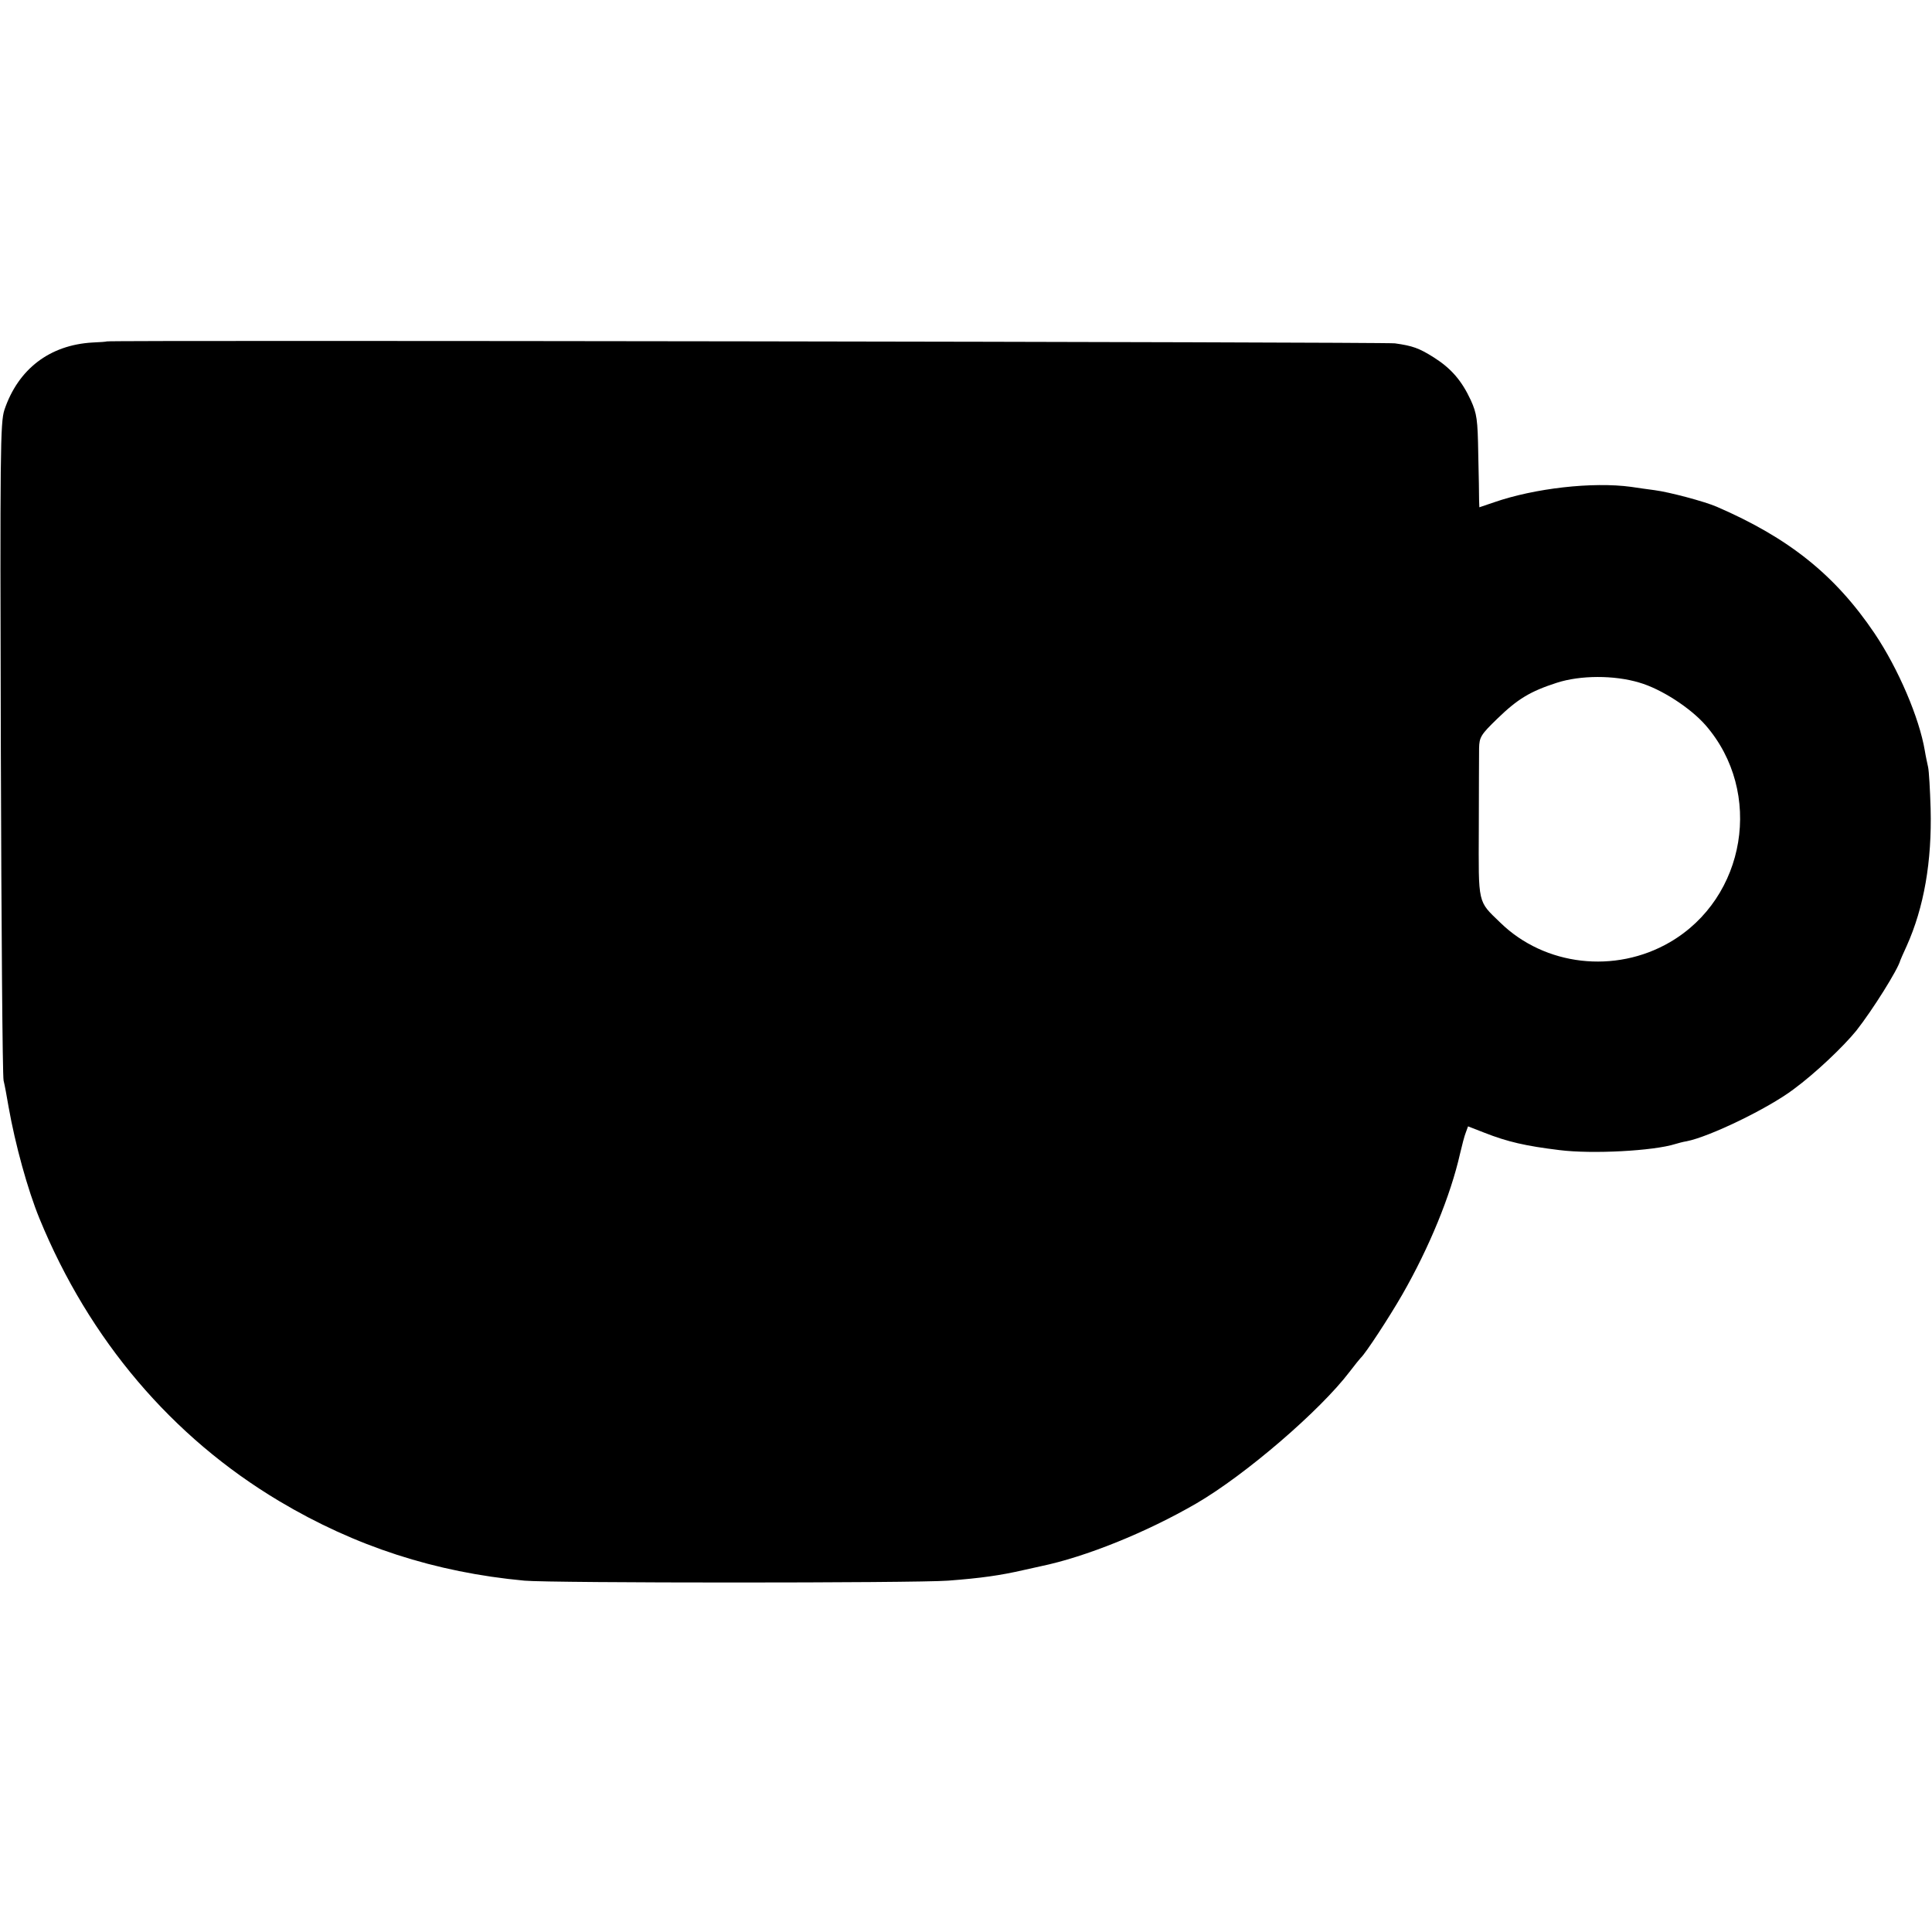
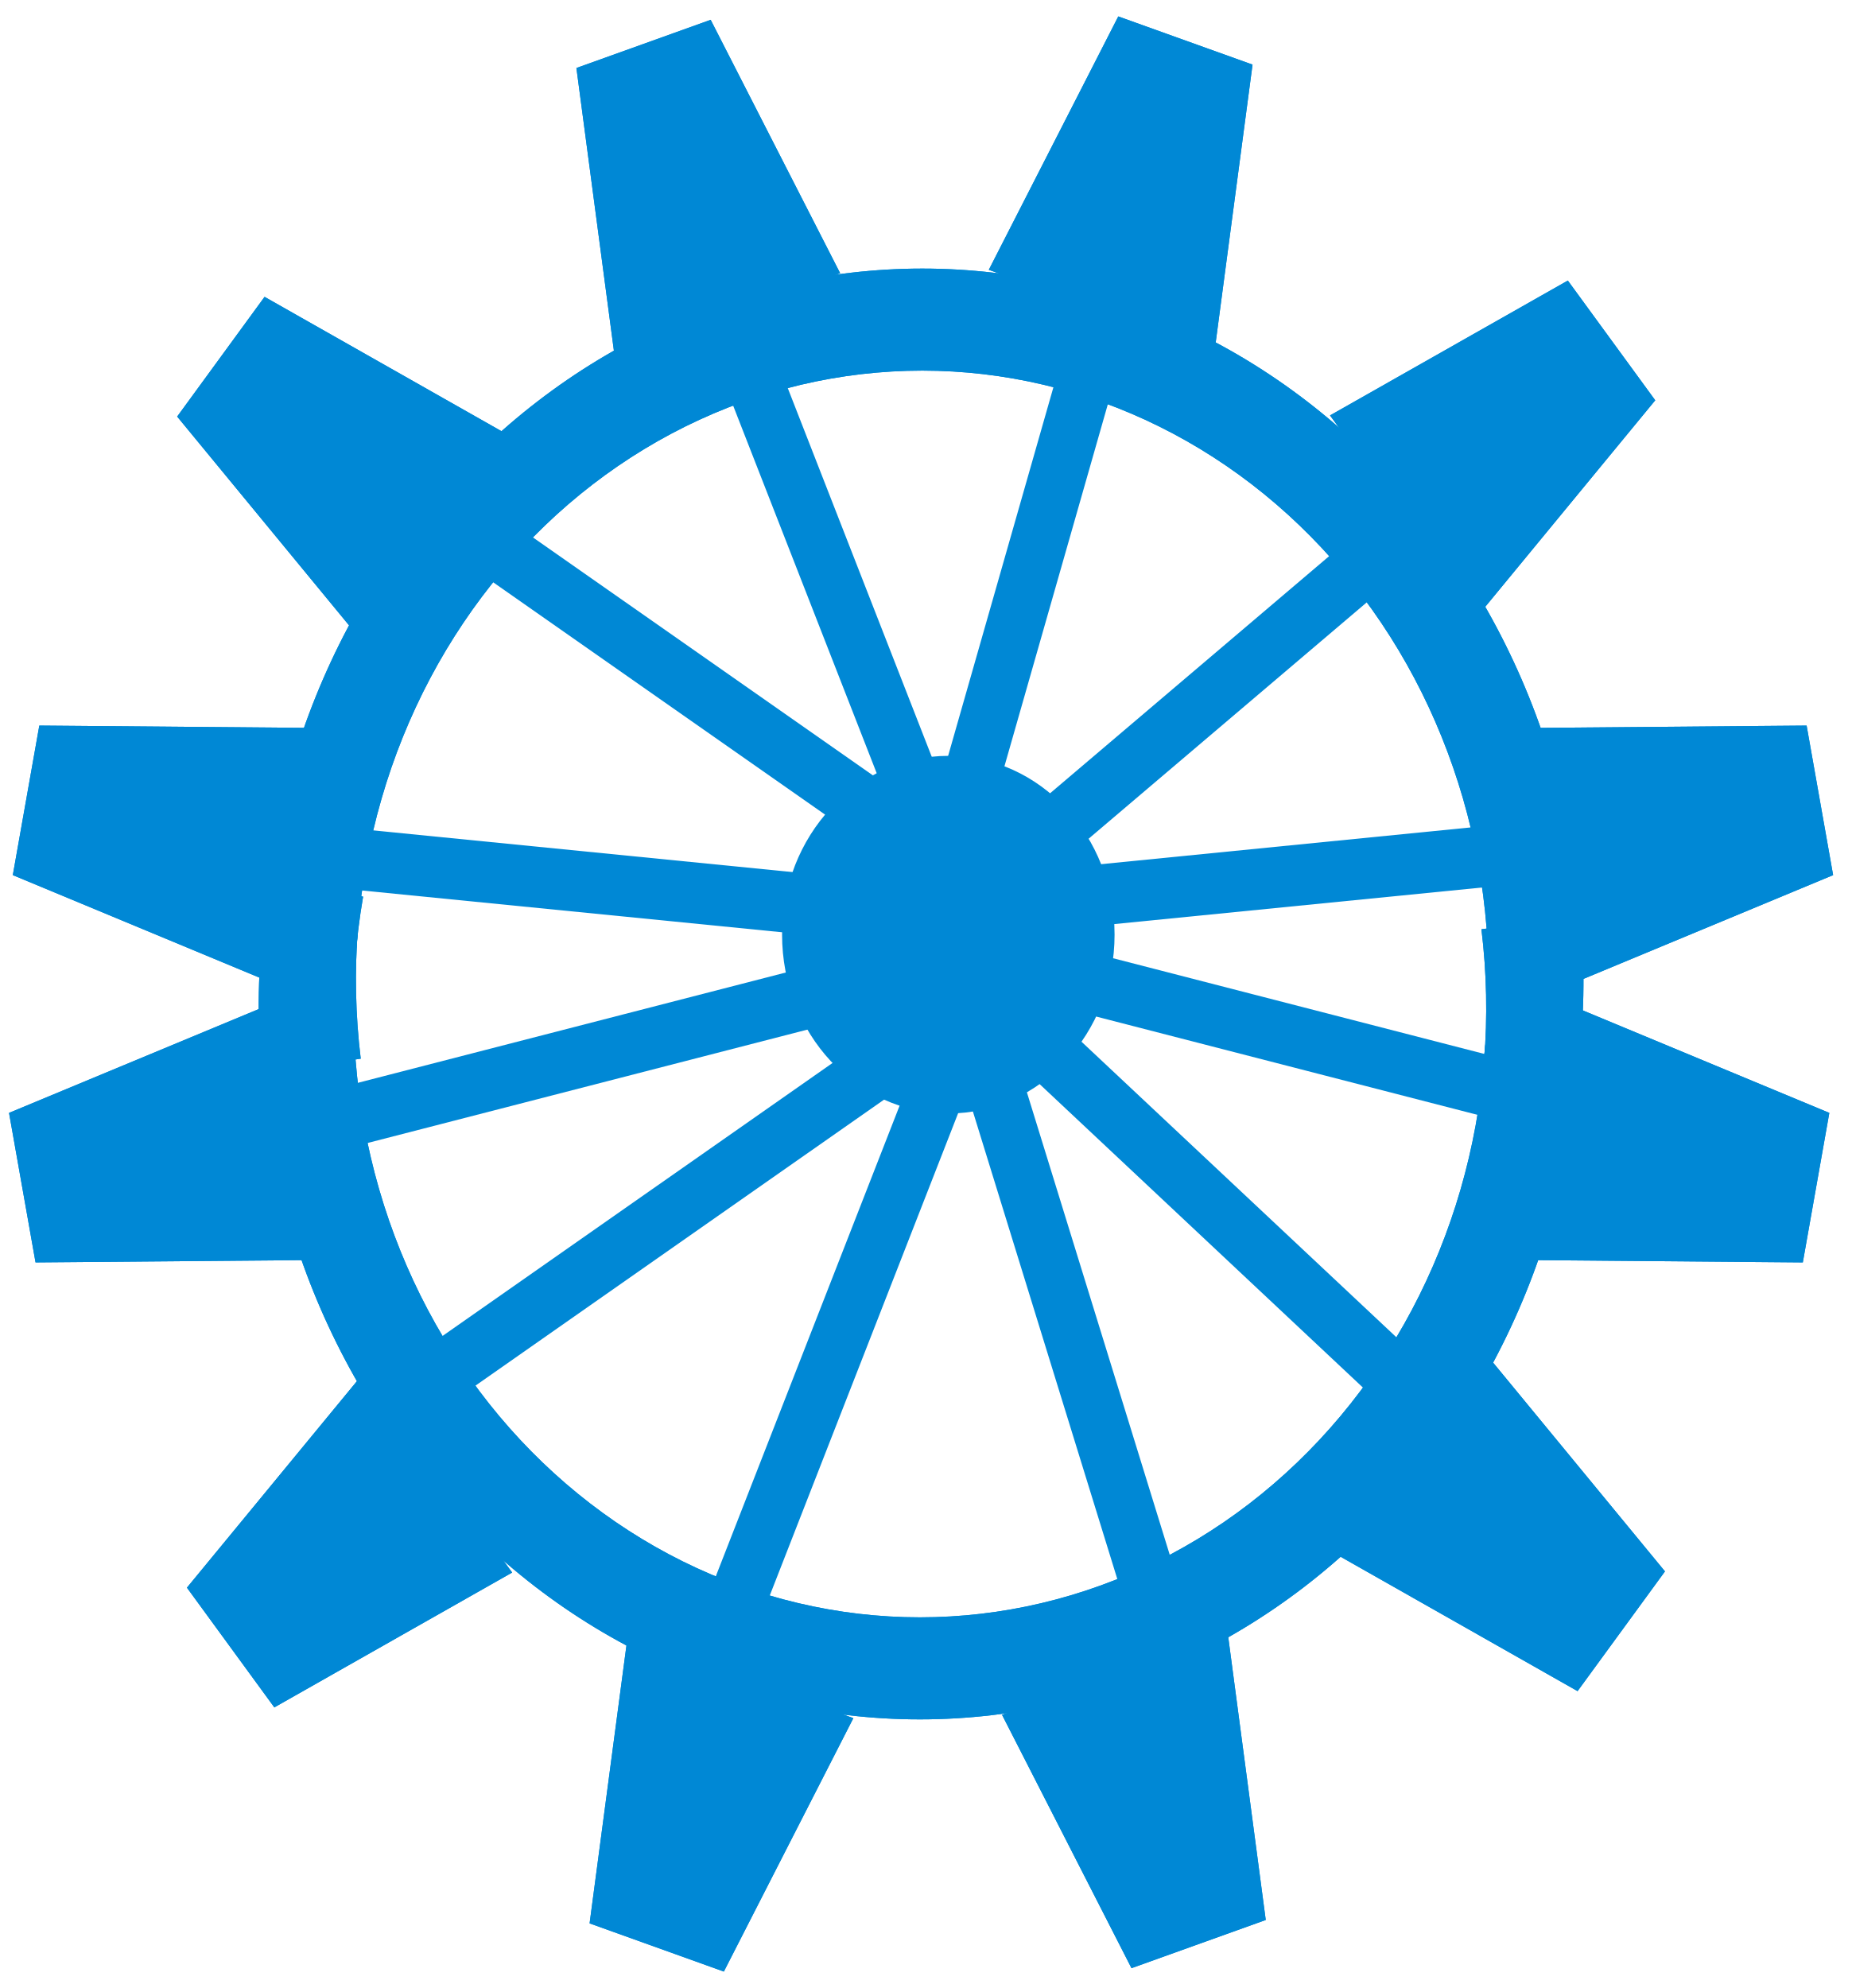
- <svg xmlns="http://www.w3.org/2000/svg" version="1.0" width="700pt" height="700pt" viewBox="0 0 700 700" preserveAspectRatio="xMidYMid meet">
-   <g transform="translate(0,700) scale(0.1,-0.1)" fill="#000000" stroke="none">
-     <path d="M387 5763 c-1 -1 -24 -3 -52 -4 -155 -9 -269 -96 -319 -244 -15 -46 -16 -145 -13 -1225 2 -646 6 -1188 10 -1205 4 -16 12 -59 18 -95 24 -136 69 -300 112 -405 180 -439 480 -792 869 -1024 275 -164 565 -258 888 -288 97 -9 1416 -9 1535 0 119 9 189 19 272 38 27 6 55 12 63 14 164 34 384 123 565 228 177 103 448 336 555 477 19 25 37 47 40 50 17 15 104 148 151 230 97 169 175 359 209 510 7 30 16 65 21 77 l8 22 59 -23 c84 -33 149 -48 272 -63 119 -15 341 -3 420 22 10 3 28 8 41 10 82 16 294 118 387 188 79 58 181 155 228 213 59 75 151 222 159 254 1 3 11 26 23 52 63 140 92 307 87 498 -2 69 -6 136 -9 150 -3 14 -9 41 -12 60 -20 119 -96 297 -182 425 -143 212 -311 346 -572 459 -44 19 -171 53 -225 60 -22 3 -60 8 -85 12 -140 19 -350 -5 -497 -56 l-53 -18 -1 26 c0 15 -1 90 -3 167 -2 126 -5 146 -27 195 -33 71 -71 115 -134 155 -54 34 -77 42 -141 51 -35 5 -4663 12 -4667 7z m5552 -1236 c80 -23 186 -92 241 -155 210 -242 147 -625 -130 -786 -198 -115 -453 -86 -614 71 -83 80 -79 64 -78 341 0 136 1 267 1 291 1 40 6 49 66 107 73 71 119 99 215 130 86 28 209 28 299 1z" />
-   </g>
+ <svg xmlns="http://www.w3.org/2000/svg" width="177" height="190" viewBox="0 0 177 190" fill="none">
+   <rect width="56.896" height="5.48" transform="matrix(0.363787 0.931482 -0.911307 0.411728 71.3618 27.0325)" fill="#0088D5" />
+   <rect width="57.146" height="5.453" transform="matrix(-0.274639 0.961547 0.949511 0.313735 103.685 26.4871)" fill="#0088D5" />
+   <rect width="54.677" height="5.707" transform="matrix(-0.762034 0.647537 0.595417 0.803417 136.484 45.1206)" fill="#0088D5" />
+   <rect width="54.677" height="5.707" transform="matrix(0.819253 0.573432 -0.51767 0.855581 43.0371 45.8335)" fill="#0088D5" />
+   <path d="M107.917 154.576L91.126 100.214L96.271 98.327L113.061 152.688L107.917 154.576Z" fill="#0088D5" />
+   <rect width="56.896" height="5.48" transform="matrix(0.363788 -0.931482 -0.911307 -0.411728 73.0103 153.922)" fill="#0088D5" />
+   <rect width="54.677" height="5.707" transform="matrix(0.819253 -0.573432 -0.51767 -0.855581 43.0361 134.114)" fill="#0088D5" />
+   <rect width="54.677" height="5.707" transform="matrix(-0.729137 -0.684367 0.634354 -0.773043 135.474 137.508)" fill="#0088D5" />
+   <rect width="53.672" height="5.804" transform="matrix(-0.968345 -0.249615 0.217493 -0.976062 148.531 108.437)" fill="#0088D5" />
+   <rect width="53.672" height="5.804" transform="matrix(0.968345 -0.249615 -0.217494 -0.976062 30.8667 110.339)" fill="#0088D5" />
+   <rect width="53.48" height="5.823" transform="matrix(0.99509 0.0989721 0.0856603 -0.996324 29.9692 84.6472)" fill="#0088D5" />
+   <rect width="53.48" height="5.823" transform="matrix(-0.99509 0.0989721 -0.0856602 -0.996324 151.213 83.8705)" fill="#0088D5" />
+   <path d="M150.273 106.088C151.946 96.429 151.652 86.495 149.412 76.969C147.171 67.444 143.038 58.555 137.296 50.913C131.553 43.272 124.339 37.06 116.15 32.707C107.961 28.353 98.992 25.96 89.86 25.694C80.729 25.428 71.652 27.294 63.256 31.164C54.859 35.034 47.343 40.816 41.224 48.111C35.105 55.407 30.529 64.042 27.812 73.423C25.096 82.803 24.302 92.706 25.485 102.448L34.477 101.184C33.462 92.84 34.142 84.358 36.47 76.323C38.797 68.289 42.716 60.892 47.957 54.644C53.197 48.395 59.636 43.443 66.827 40.128C74.019 36.813 81.793 35.215 89.615 35.443C97.436 35.671 105.118 37.721 112.132 41.45C119.146 45.179 125.325 50.499 130.244 57.044C135.162 63.589 138.702 71.203 140.621 79.361C142.54 87.52 142.792 96.028 141.359 104.302L150.273 106.088Z" fill="#0088D5" />
+   <path d="M172.667 69.346L146.972 69.565L151.232 93.601L175.2 83.638L172.667 69.346Z" fill="#0088D5" />
+   <path d="M3.757 69.346L29.451 69.565L25.191 93.601L1.224 83.638L3.757 69.346Z" fill="#0088D5" />
+   <path d="M25.286 28.37L48.016 41.259L33.966 60.505L16.932 39.813L25.286 28.37Z" fill="#0088D5" />
+   <path d="M149.845 26.814L127.115 39.703L141.165 58.949L158.199 38.258L149.845 26.814Z" fill="#0088D5" />
+   <path d="M67.921 1.893L80.297 26.112L58.718 33.858L55.09 6.498L67.921 1.893Z" fill="#0088D5" />
+   <path d="M106.879 1.57L94.503 25.79L116.083 33.536L119.711 6.176L106.879 1.57Z" fill="#0088D5" />
+   <path d="M150.273 106.088C151.946 96.429 151.652 86.495 149.412 76.969C147.171 67.444 143.038 58.555 137.296 50.913C131.553 43.272 124.339 37.06 116.15 32.707C107.961 28.353 98.992 25.96 89.86 25.694C80.729 25.428 71.652 27.294 63.256 31.164C54.859 35.034 47.343 40.816 41.224 48.111C35.105 55.407 30.529 64.042 27.812 73.423C25.096 82.803 24.302 92.706 25.485 102.448L34.477 101.184C33.462 92.84 34.142 84.358 36.47 76.323C38.797 68.289 42.716 60.892 47.957 54.644C53.197 48.395 59.636 43.443 66.827 40.128C74.019 36.813 81.793 35.215 89.615 35.443C97.436 35.671 105.118 37.721 112.132 41.45C119.146 45.179 125.325 50.499 130.244 57.044C135.162 63.589 138.702 71.203 140.621 79.361C142.54 87.52 142.792 96.028 141.359 104.302L150.273 106.088Z" fill="#0088D5" />
+   <path d="M172.667 69.346L146.972 69.565L151.232 93.601L175.2 83.638L172.667 69.346Z" fill="#0088D5" />
+   <path d="M3.757 69.346L29.451 69.565L25.191 93.601L1.224 83.638L3.757 69.346Z" fill="#0088D5" />
+   <path d="M25.286 28.37L48.016 41.259L33.966 60.505L16.932 39.813L25.286 28.37Z" fill="#0088D5" />
+   <path d="M149.845 26.814L127.115 39.703L141.165 58.949L158.199 38.258L149.845 26.814Z" fill="#0088D5" />
+   <path d="M67.921 1.893L80.297 26.112L58.718 33.858L55.09 6.498L67.921 1.893Z" fill="#0088D5" />
+   <path d="M106.879 1.57L94.503 25.79L116.083 33.536L119.711 6.176L106.879 1.57Z" fill="#0088D5" />
+   <path d="M25.791 83.909C24.118 93.568 24.412 103.502 26.652 113.027C28.892 122.552 33.026 131.442 38.768 139.083C44.51 146.724 51.725 152.936 59.914 157.29C68.103 161.644 77.072 164.036 86.204 164.302C95.335 164.569 104.412 162.703 112.808 158.833C121.205 154.963 128.721 149.181 134.84 141.885C140.959 134.59 145.534 125.954 148.251 116.574C150.968 107.193 151.762 97.291 150.578 87.549L141.587 88.812C142.601 97.157 141.921 105.639 139.594 113.673C137.267 121.708 133.348 129.104 128.107 135.353C122.866 141.601 116.428 146.554 109.237 149.868C102.045 153.183 94.271 154.781 86.45 154.553C78.628 154.325 70.946 152.276 63.932 148.547C56.918 144.818 50.739 139.498 45.82 132.953C40.902 126.408 37.361 118.794 35.443 110.635C33.524 102.477 33.272 93.968 34.705 85.695L25.791 83.909Z" fill="#0088D5" />
+   <path d="M3.396 120.653L29.09 120.435L24.831 96.398L0.863 106.362L3.396 120.653Z" fill="#0088D5" />
+   <path d="M172.304 120.653L146.61 120.435L150.869 96.398L174.837 106.362L172.304 120.653Z" fill="#0088D5" />
+   <path d="M150.775 161.628L128.046 148.739L142.095 129.493L159.129 150.184L150.775 161.628Z" fill="#0088D5" />
+   <path d="M26.219 163.182L48.949 150.293L34.899 131.048L17.865 151.739L26.219 163.182Z" fill="#0088D5" />
+   <path d="M108.142 188.105L95.766 163.886L117.346 156.139L120.974 183.499L108.142 188.105Z" fill="#0088D5" />
+   <path d="M69.182 188.43L81.558 164.21L59.978 156.464L56.35 183.824L69.182 188.43Z" fill="#0088D5" />
+   <path d="M25.791 83.909C24.118 93.568 24.412 103.502 26.652 113.027C28.892 122.552 33.026 131.442 38.768 139.083C44.51 146.724 51.725 152.936 59.914 157.29C68.103 161.644 77.072 164.036 86.204 164.302C95.335 164.569 104.412 162.703 112.808 158.833C121.205 154.963 128.721 149.181 134.84 141.885C140.959 134.59 145.534 125.954 148.251 116.574C150.968 107.193 151.762 97.291 150.578 87.549L141.587 88.812C142.601 97.157 141.921 105.639 139.594 113.673C137.267 121.708 133.348 129.104 128.107 135.353C122.866 141.601 116.428 146.554 109.237 149.868C102.045 153.183 94.271 154.781 86.45 154.553C78.628 154.325 70.946 152.276 63.932 148.547C56.918 144.818 50.739 139.498 45.82 132.953C40.902 126.408 37.361 118.794 35.443 110.635C33.524 102.477 33.272 93.968 34.705 85.695L25.791 83.909Z" fill="#0088D5" />
+   <path d="M3.396 120.653L29.09 120.435L24.831 96.398L0.863 106.362L3.396 120.653Z" fill="#0088D5" />
+   <path d="M172.304 120.653L146.61 120.435L150.869 96.398L174.837 106.362L172.304 120.653Z" fill="#0088D5" />
+   <path d="M150.775 161.628L128.046 148.739L142.095 129.493L159.129 150.184L150.775 161.628Z" fill="#0088D5" />
+   <path d="M26.219 163.182L48.949 150.293L34.899 131.048L17.865 151.739L26.219 163.182Z" fill="#0088D5" />
+   <path d="M108.142 188.105L95.766 163.886L117.346 156.139L120.974 183.499L108.142 188.105Z" fill="#0088D5" />
+   <path d="M69.182 188.43L81.558 164.21L59.978 156.464L56.35 183.824L69.182 188.43Z" fill="#0088D5" />
+   <ellipse cx="90.635" cy="89.33" rx="15.889" ry="17.09" fill="#0088D5" />
</svg>
